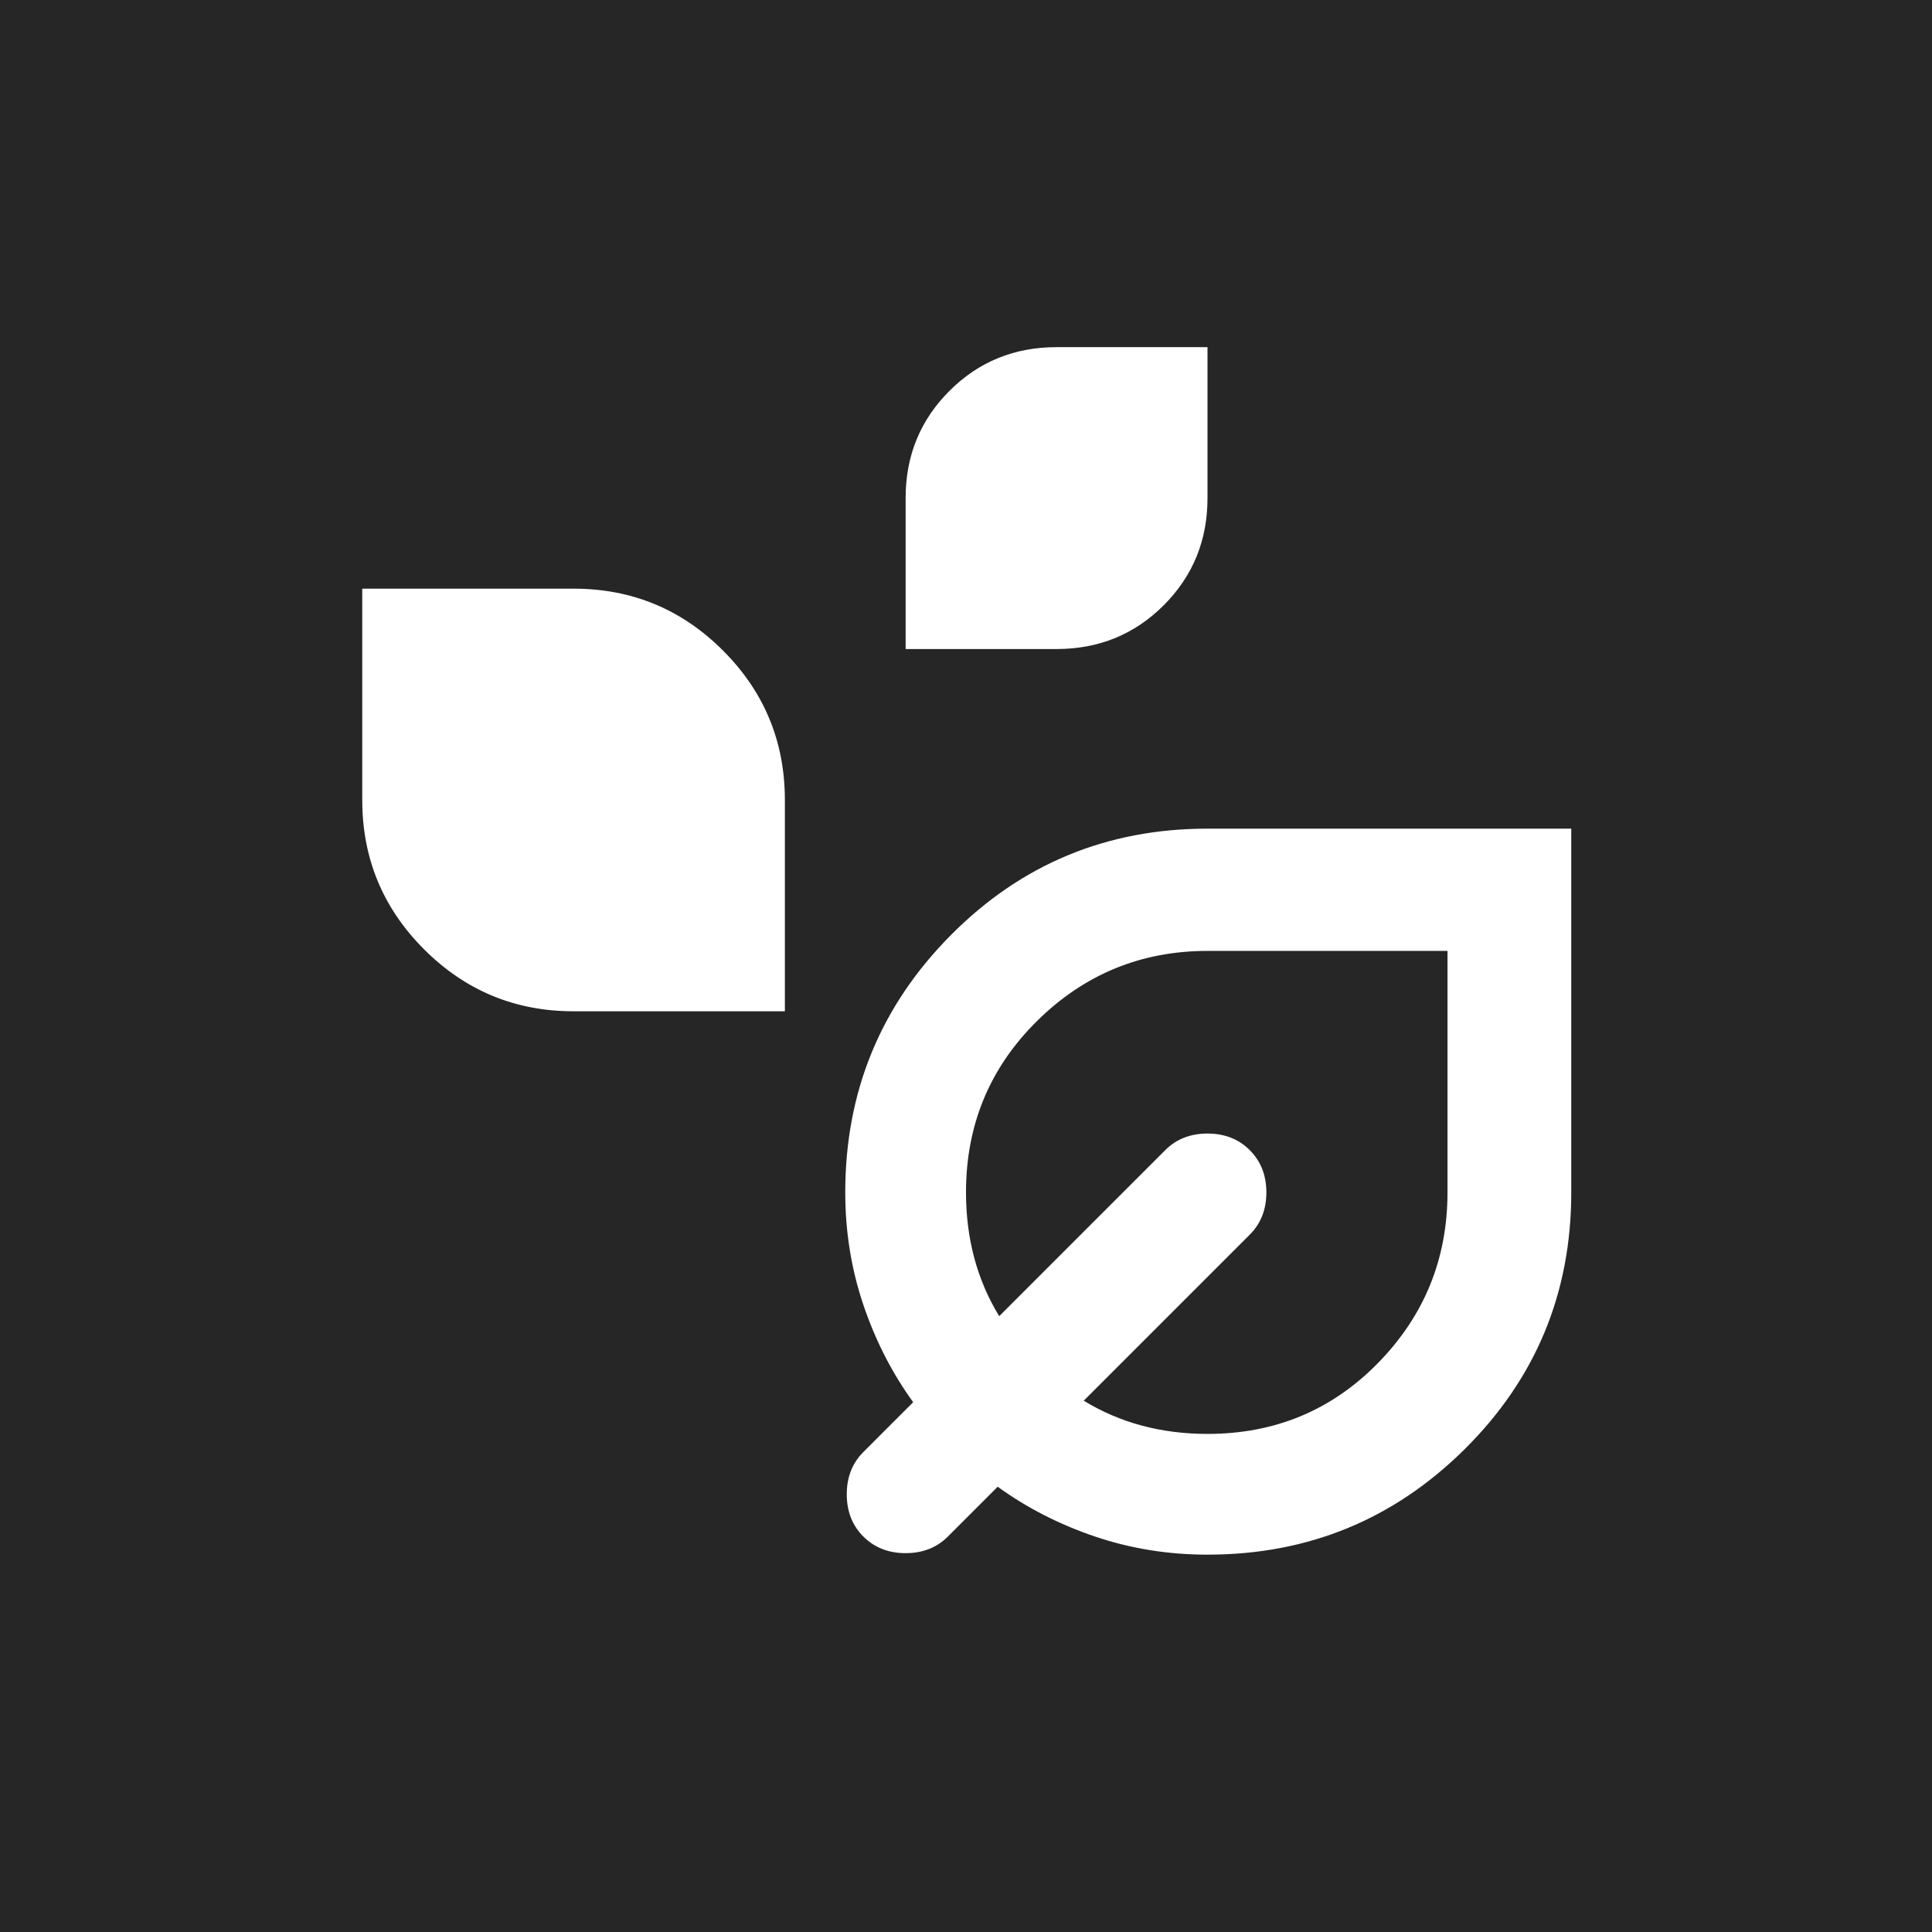
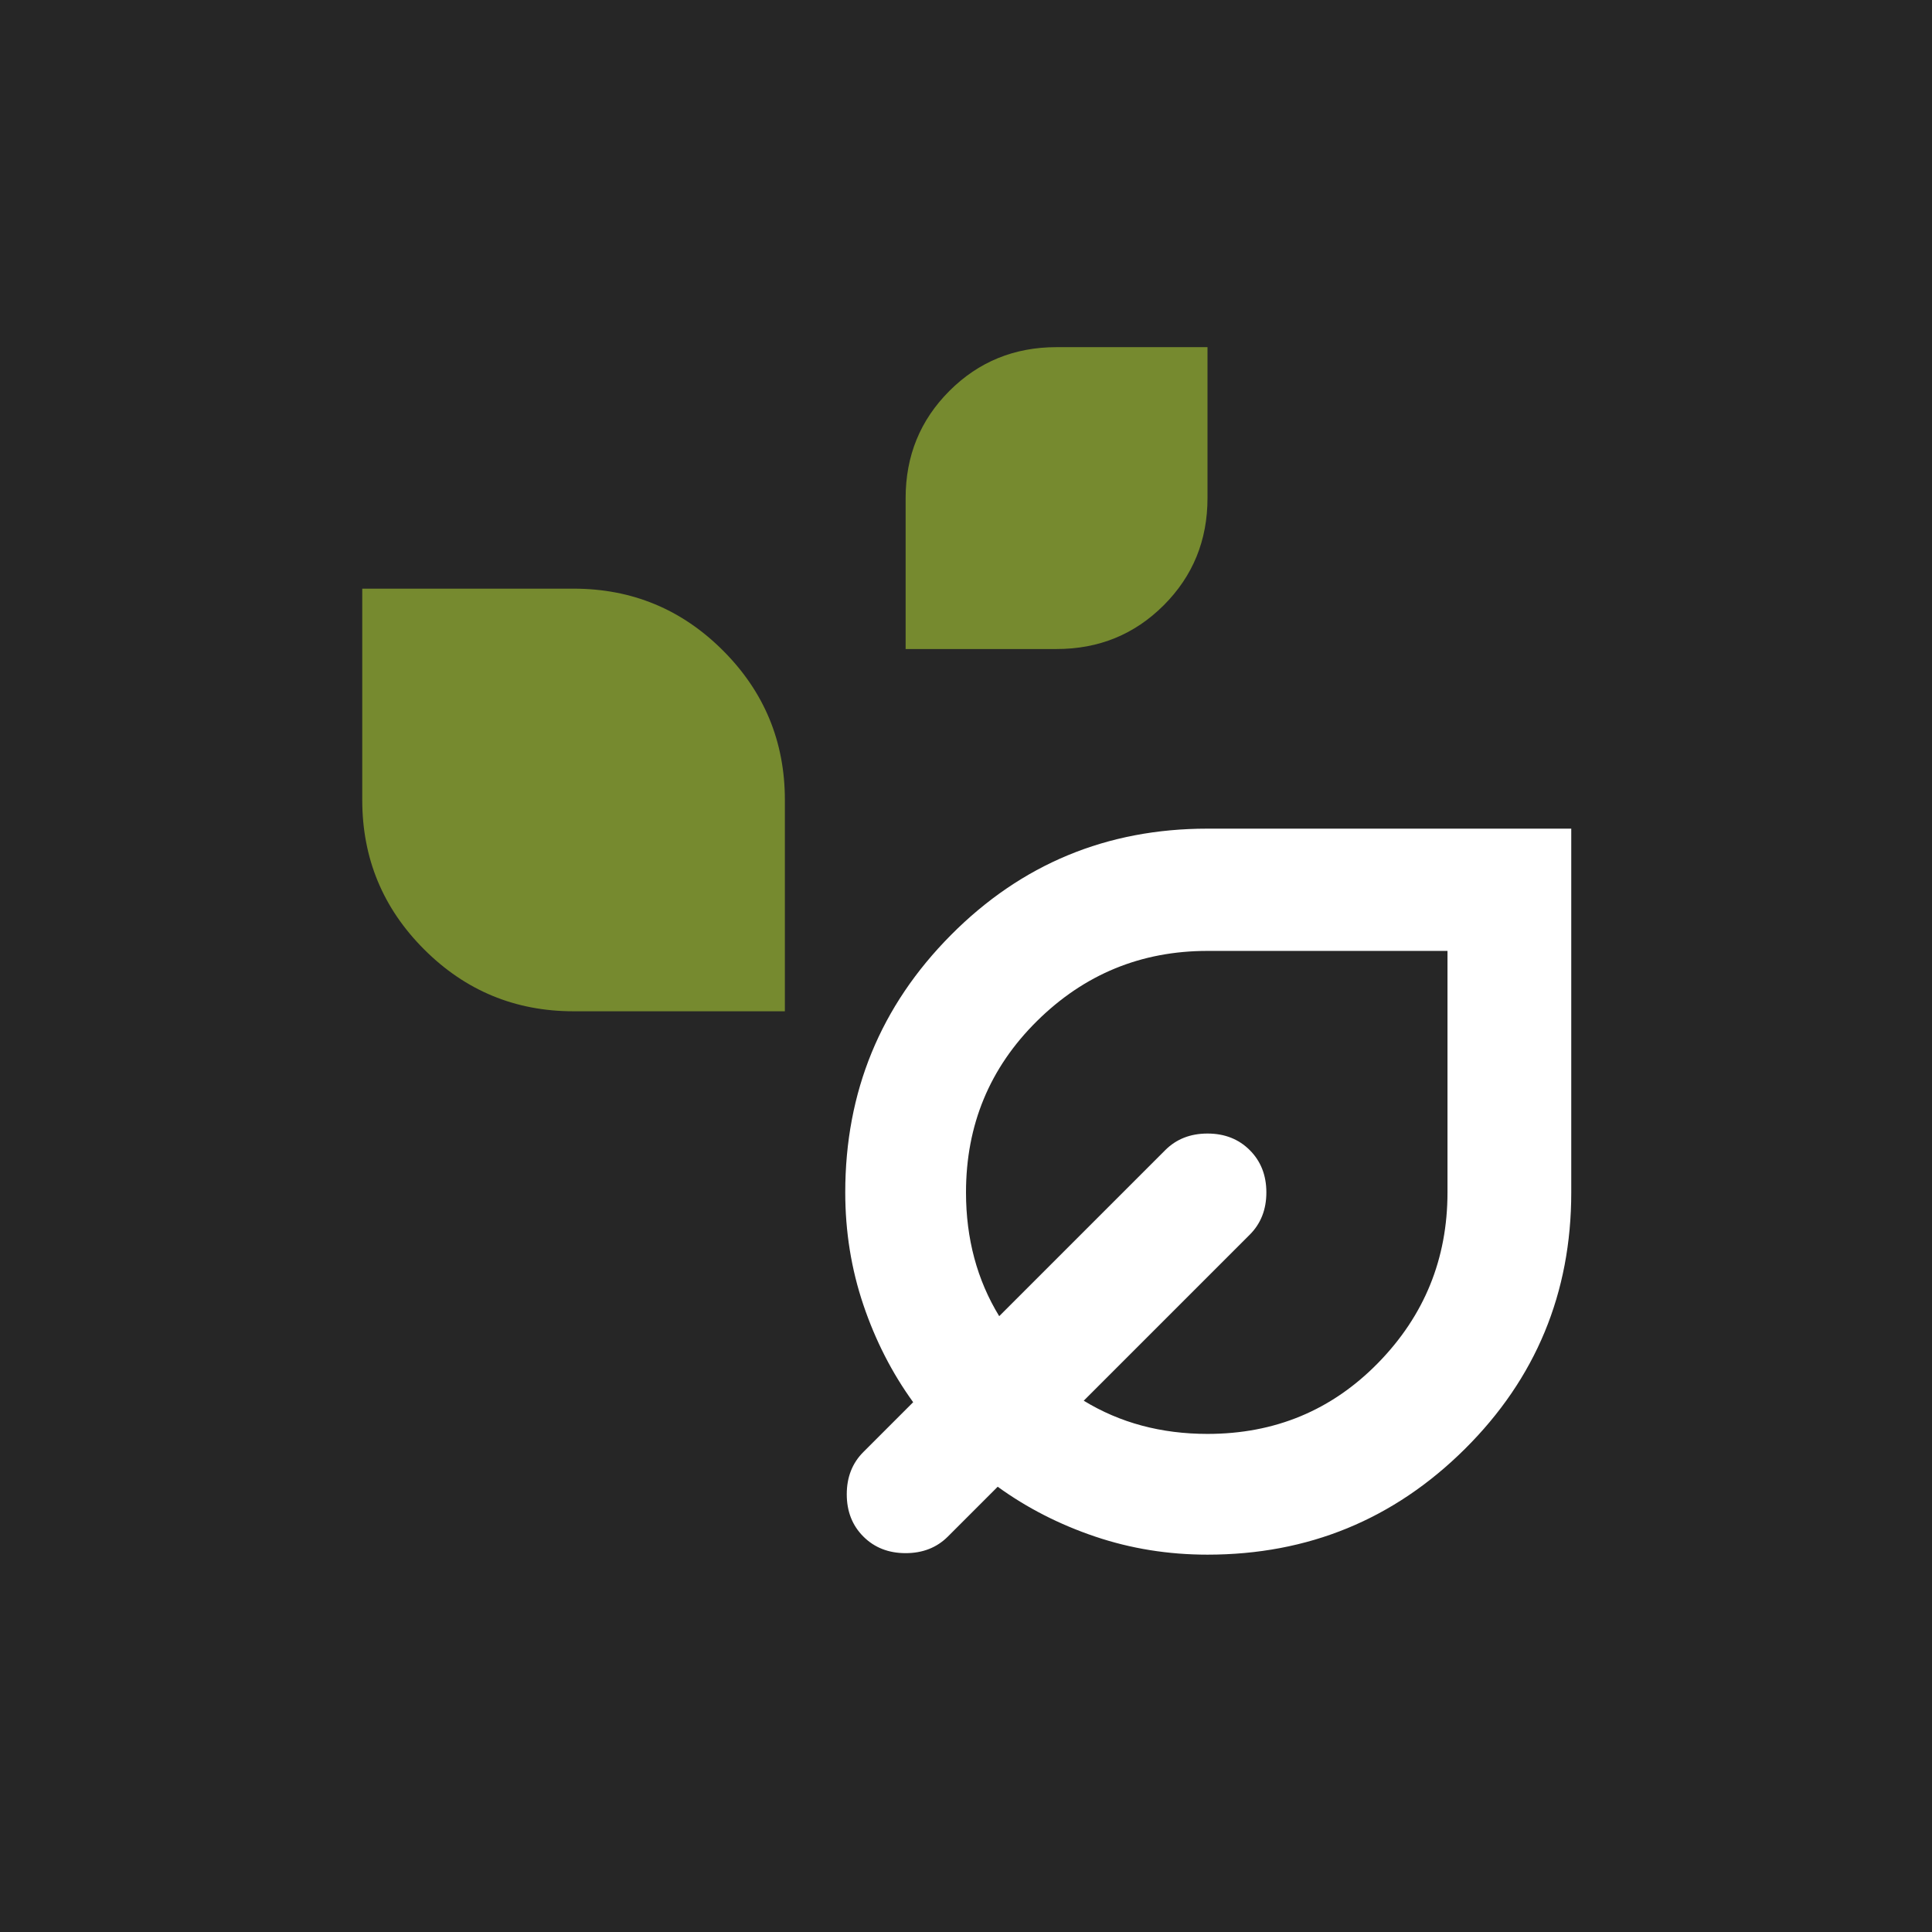
<svg xmlns="http://www.w3.org/2000/svg" viewBox="0 0 960 960" width="960" height="960">
  <rect width="960" height="960" fill="#262626" />
  <svg x="120" y="120" width="720" height="720" viewBox="0 -960 960 960">
-     <path d="M440-690v-100q0-42 29-71t71-29h100v100q0 42-29 71t-71 29H440ZM220-450q-58 0-99-41t-41-99v-140h140q58 0 99 41t41 99v140H220ZM640-90q-39 0-74.5-12T501-135l-33 33q-11 11-28 11t-28-11q-11-11-11-28t11-28l33-33q-21-29-33-64.5T400-330q0-100 70-170.5T640-571h241v241q0 100-70.5 170T640-90Zm0-80q67 0 113-47t46-113v-160H640q-66 0-113 46.5T480-330q0 23 5.5 43.5T502-248l110-110q11-11 28-11t28 11q11 11 11 28t-11 28L558-192q18 11 38.5 16.5T640-170Zm1-161Z" fill="#ffffff" />
+     <path d="M440-690v-100q0-42 29-71t71-29h100v100q0 42-29 71t-71 29H440Z" fill="#768a2f" />
+     <path d="M220-450q-58 0-99-41t-41-99v-140h140q58 0 99 41t41 99v140H220Z" fill="#768a2f" />
+     <path d="M640-90q-39 0-74.5-12T501-135l-33 33q-11 11-28 11t-28-11q-11-11-11-28t11-28l33-33q-21-29-33-64.5T400-330q0-100 70-170.5T640-571h241v241q0 100-70.5 170T640-90Zm0-80q67 0 113-47t46-113v-160H640q-66 0-113 46.5T480-330q0 23 5.5 43.5T502-248l110-110q11-11 28-11t28 11q11 11 11 28t-11 28L558-192q18 11 38.5 16.5T640-170Zm1-161Z" fill="#ffffff" />
  </svg>
</svg>
